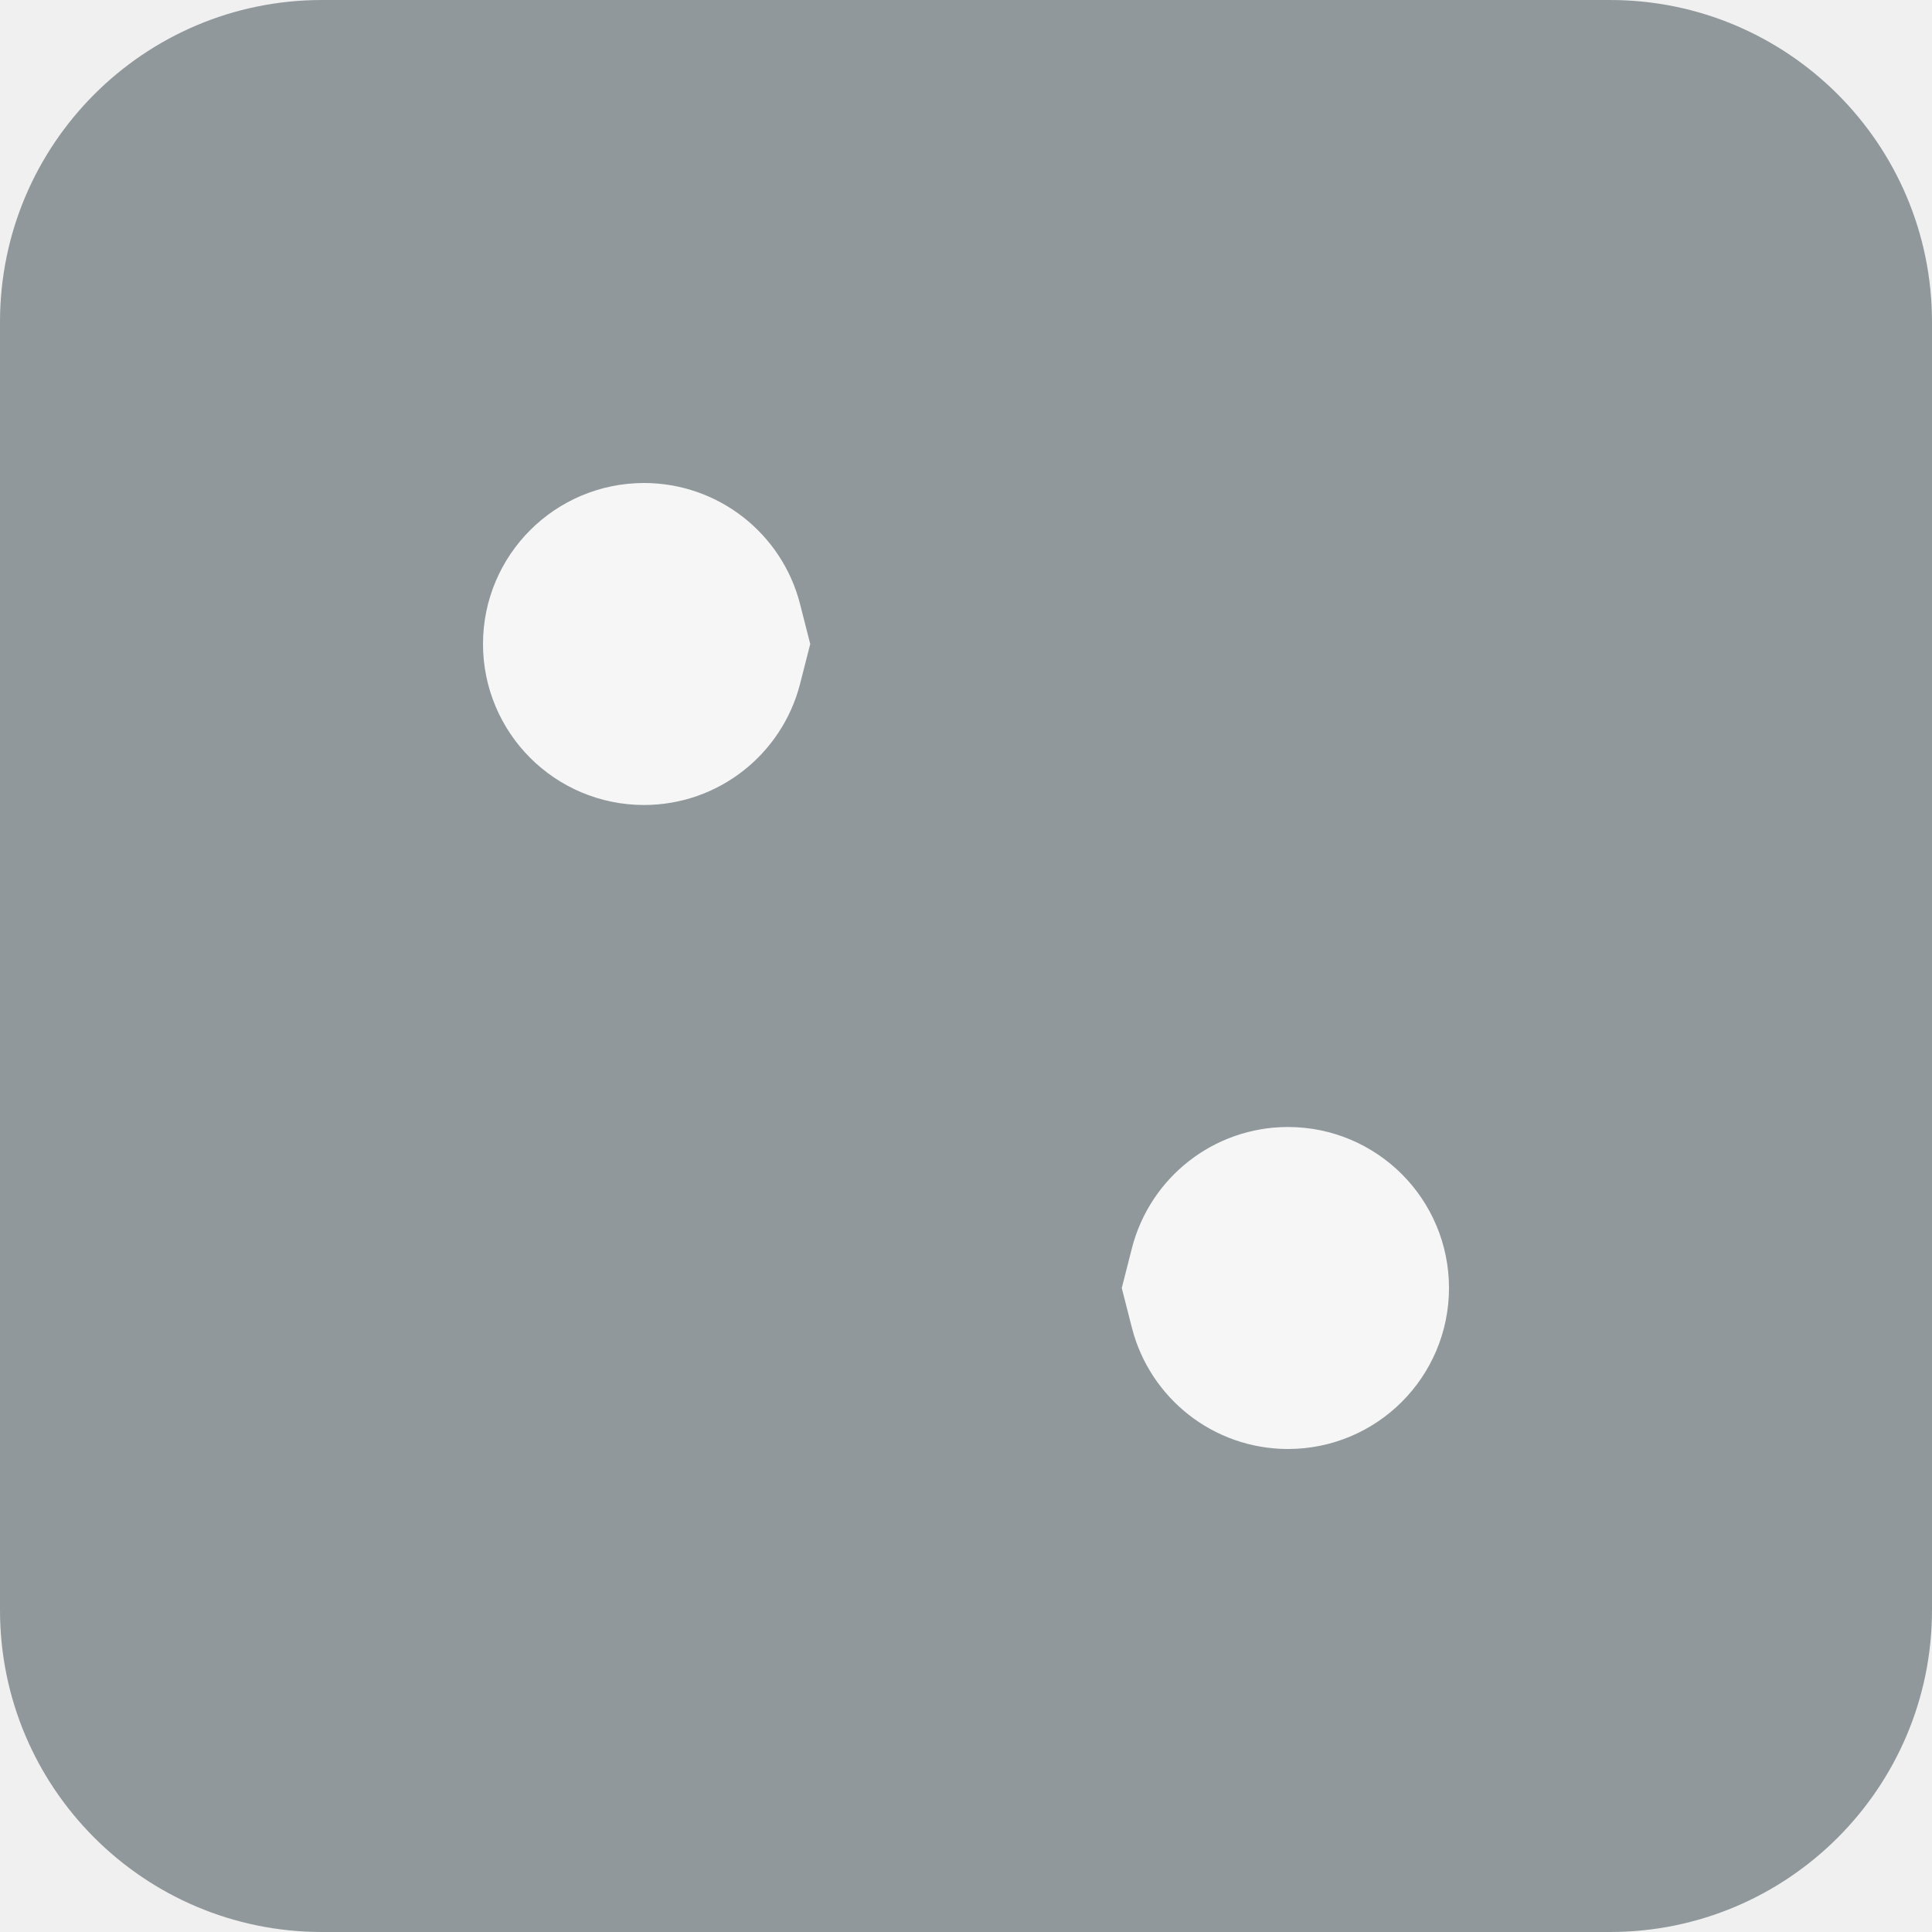
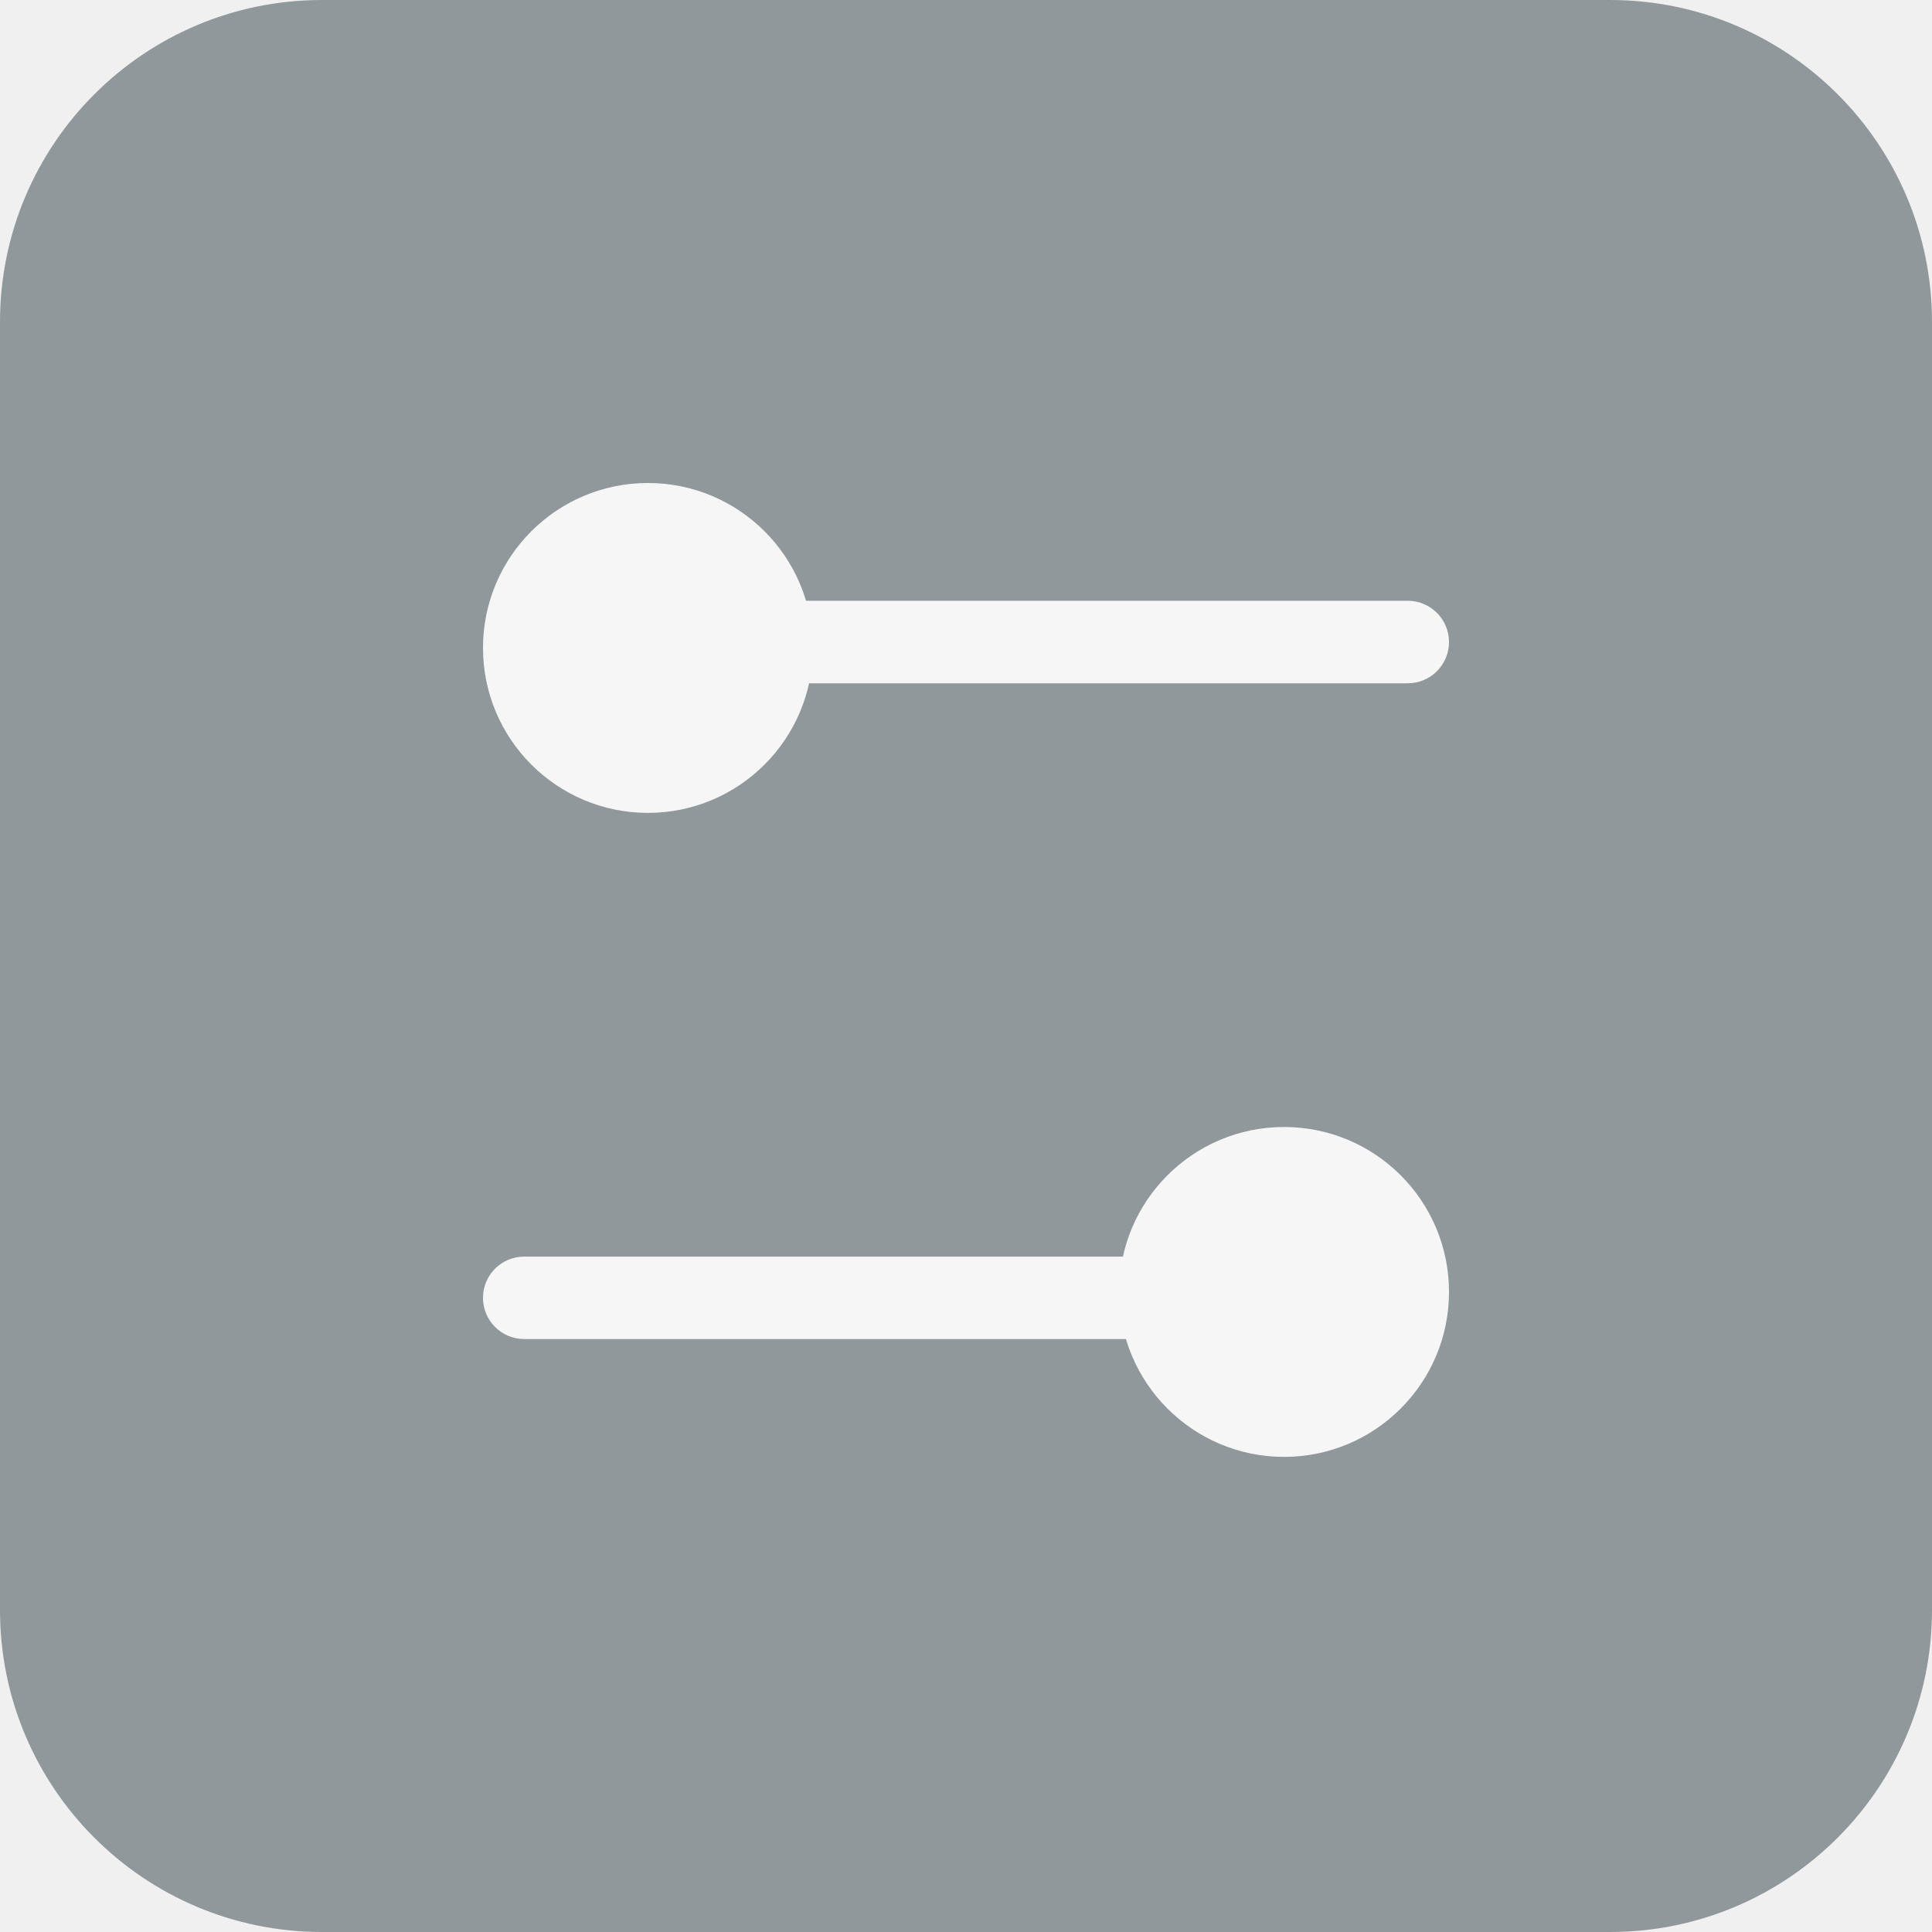
<svg xmlns="http://www.w3.org/2000/svg" width="24" height="24" viewBox="0 0 24 24" fill="none">
  <g opacity="0.4">
    <rect width="24" height="24" rx="4" fill="#00141C" />
-     <path d="M9.033 8L8.969 8.251C8.857 8.682 8.465 9 8 9C7.448 9 7 8.552 7 8C7 7.448 7.448 7 8 7C8.465 7 8.858 7.318 8.969 7.749L9.033 8Z" stroke="white" stroke-width="2" />
-     <path d="M14.967 16L15.031 15.749C15.143 15.318 15.535 15 16 15C16.552 15 17 15.448 17 16C17 16.552 16.552 17 16 17C15.535 17 15.143 16.682 15.031 16.251L14.967 16Z" stroke="white" stroke-width="2" />
+     <path d="M10.098 8.049C10.098 9.18 9.18 10.098 8.049 10.098C6.917 10.098 6 9.18 6 8.049C6 6.917 6.917 6 8.049 6C9.18 6 10.098 6.917 10.098 8.049Z" fill="white" />
+     <path d="M9.805 7.463H17.488C17.771 7.463 18 7.693 18 7.976C18 8.258 17.771 8.488 17.488 8.488H9.805V7.463Z" fill="white" />
+     <path d="M13.902 16.049C13.902 14.917 14.82 14 15.951 14C17.083 14 18 14.917 18 16.049C18 17.18 17.083 18.098 15.951 18.098C14.82 18.098 13.902 17.18 13.902 16.049Z" fill="white" />
+     <path d="M14.195 16.634L6.512 16.634C6.229 16.634 6 16.405 6 16.122C6 15.839 6.229 15.61 6.512 15.61L14.195 15.61L14.195 16.634Z" fill="white" />
  </g>
</svg>
